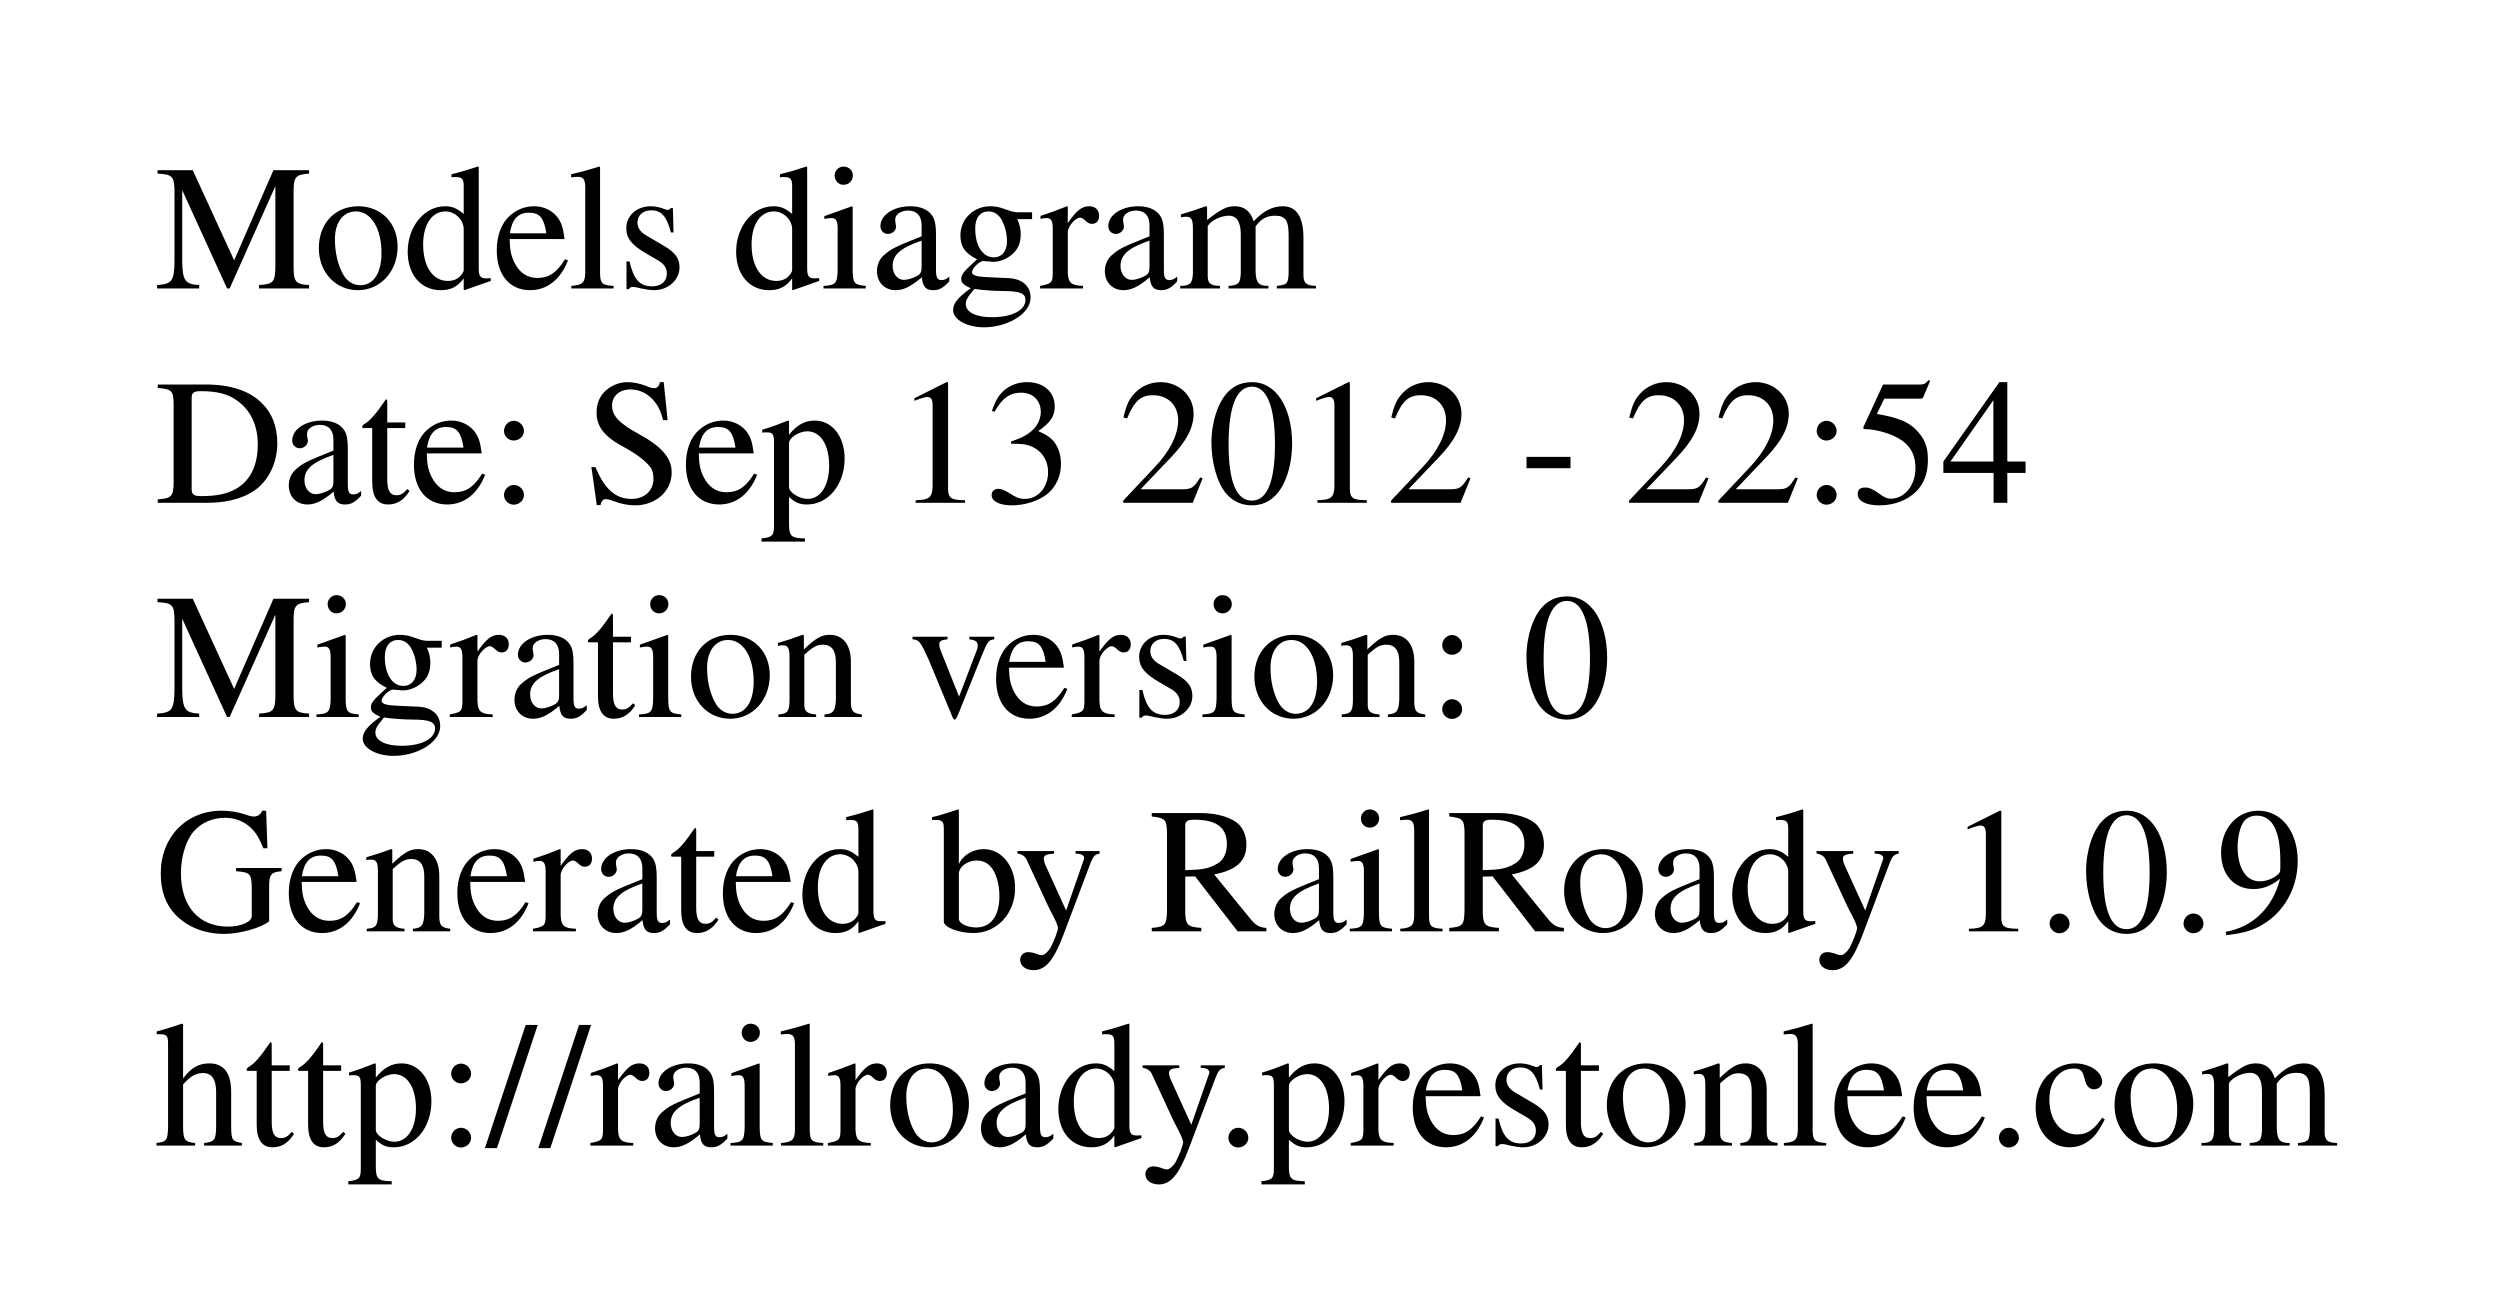
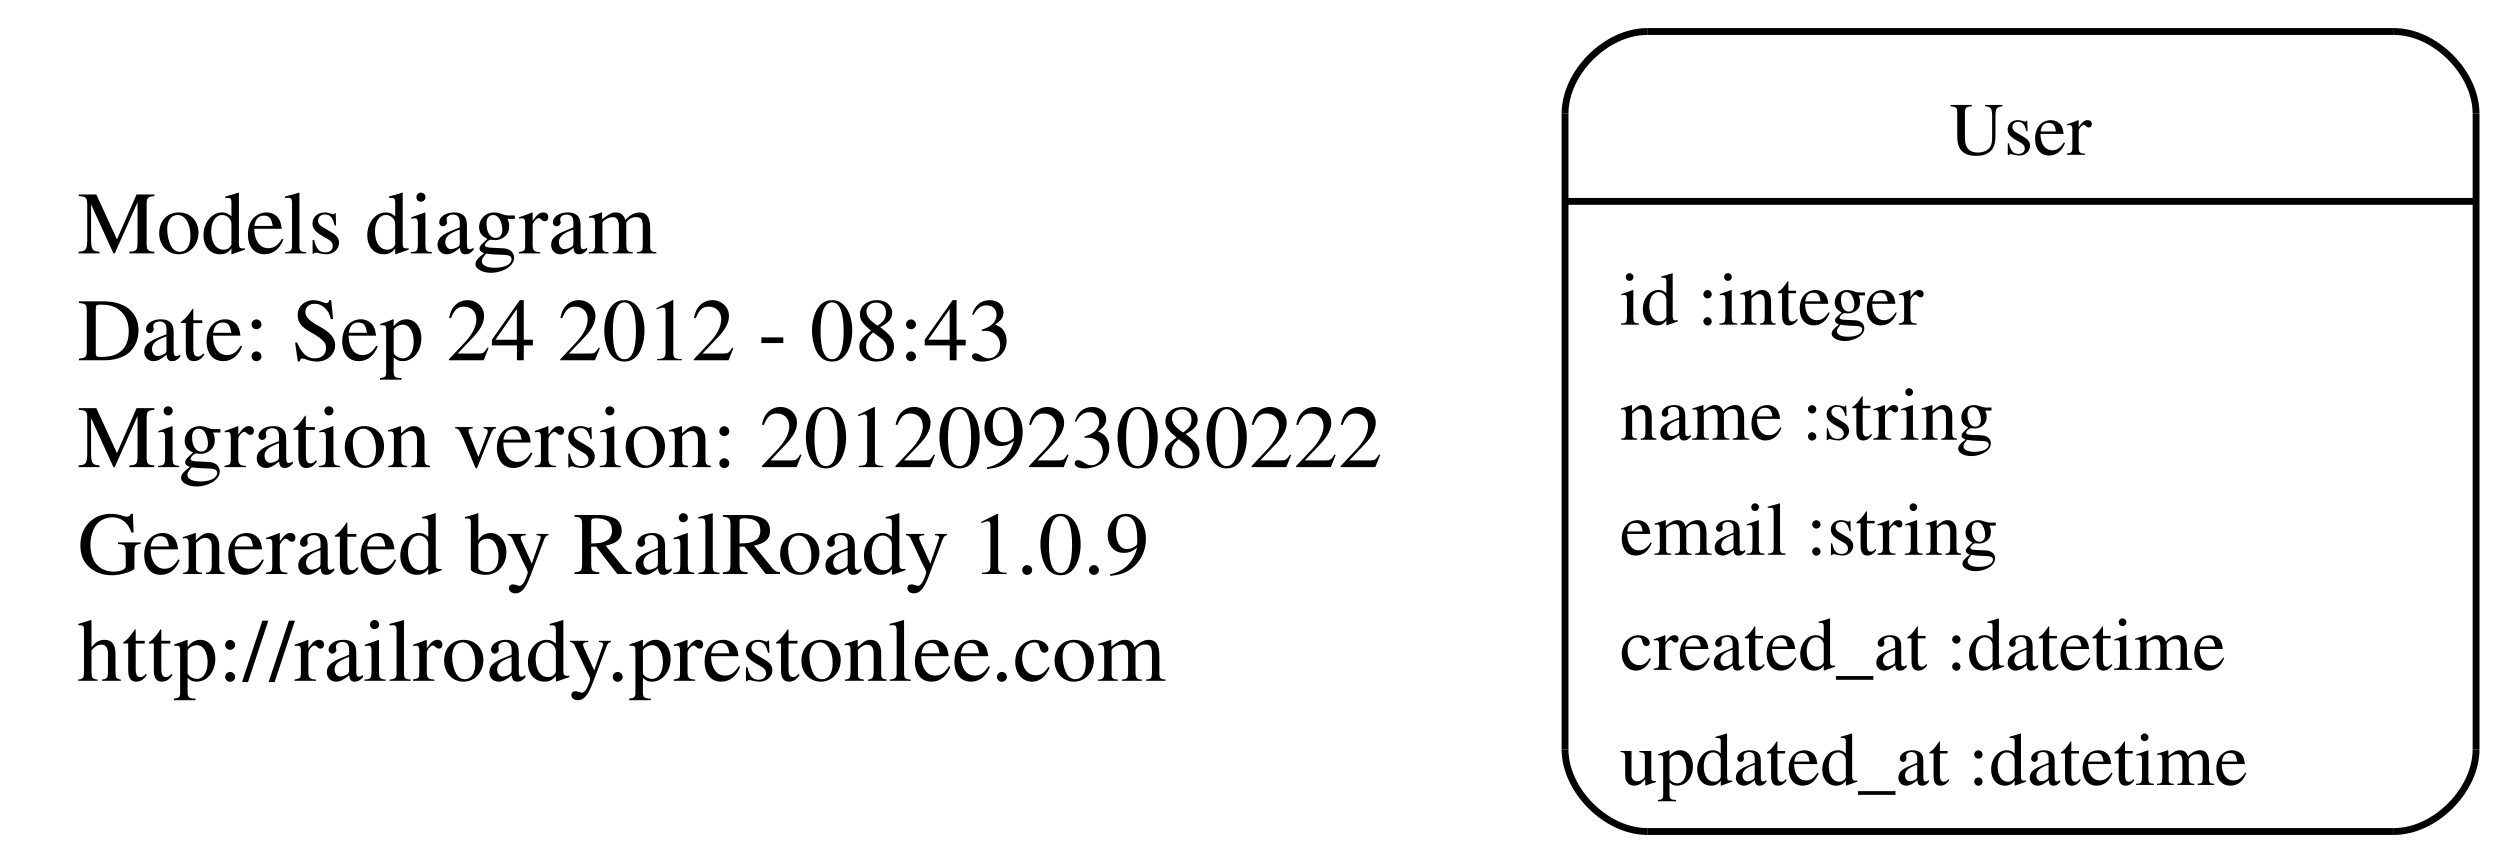
- <svg xmlns="http://www.w3.org/2000/svg" width="182pt" height="94pt" viewBox="0.00 0.00 182.00 94.00">
-   <g id="graph1" class="graph" transform="scale(1 1) rotate(0) translate(4 90)">
-     <polygon fill="white" stroke="white" points="-4,5 -4,-90 179,-90 179,5 -4,5" />
+ <svg xmlns="http://www.w3.org/2000/svg" width="365pt" height="126pt" viewBox="0.00 0.00 365.00 126.00">
+   <g id="graph1" class="graph" transform="scale(1 1) rotate(0) translate(4 122)">
+     <polygon fill="white" stroke="white" points="-4,5 -4,-122 362,-122 362,5 -4,5" />
    <g id="node1" class="node">
-       <text text-anchor="start" x="7.28" y="-69" font-family="Times,serif" font-size="13.00">Models diagram</text>
-       <text text-anchor="start" x="7.28" y="-53.4" font-family="Times,serif" font-size="13.00">Date: Sep 13 2012 - 22:54</text>
-       <text text-anchor="start" x="7.28" y="-37.8" font-family="Times,serif" font-size="13.00">Migration version: 0</text>
-       <text text-anchor="start" x="7.28" y="-22.2" font-family="Times,serif" font-size="13.00">Generated by RailRoady 1.0.9</text>
-       <text text-anchor="start" x="7.28" y="-6.6" font-family="Times,serif" font-size="13.00">http://railroady.prestonlee.com</text>
+       <text text-anchor="start" x="7.312" y="-85" font-family="Times,serif" font-size="13.00">Models diagram</text>
+       <text text-anchor="start" x="7.312" y="-69.4" font-family="Times,serif" font-size="13.00">Date: Sep 24 2012 - 08:43</text>
+       <text text-anchor="start" x="7.312" y="-53.8" font-family="Times,serif" font-size="13.00">Migration version: 20120923080222</text>
+       <text text-anchor="start" x="7.312" y="-38.2" font-family="Times,serif" font-size="13.00">Generated by RailRoady 1.0.9</text>
+       <text text-anchor="start" x="7.312" y="-22.6" font-family="Times,serif" font-size="13.00">http://railroady.prestonlee.com</text>
+     </g>
+     <g id="node2" class="node">
+       <polyline fill="none" stroke="black" points="236.495,-0.6 345.505,-0.6 " />
+       <path fill="none" stroke="black" d="M345.505,-0.6C351.505,-0.6 357.505,-6.6 357.505,-12.6" />
+       <polyline fill="none" stroke="black" points="357.505,-12.6 357.505,-105.4 " />
+       <path fill="none" stroke="black" d="M357.505,-105.4C357.505,-111.4 351.505,-117.4 345.505,-117.4" />
+       <polyline fill="none" stroke="black" points="345.505,-117.4 236.495,-117.4 " />
+       <path fill="none" stroke="black" d="M236.495,-117.4C230.495,-117.4 224.495,-111.4 224.495,-105.4" />
+       <polyline fill="none" stroke="black" points="224.495,-105.4 224.495,-12.6 " />
+       <path fill="none" stroke="black" d="M224.495,-12.6C224.495,-6.6 230.495,-0.6 236.495,-0.6" />
+       <text text-anchor="middle" x="291" y="-99.4" font-family="Times,serif" font-size="11.00">User</text>
+       <polyline fill="none" stroke="black" points="224.495,-92.6 357.505,-92.6 " />
+       <text text-anchor="start" x="232.495" y="-74.6" font-family="Times,serif" font-size="11.00">id :integer</text>
+       <text text-anchor="start" x="232.495" y="-57.8" font-family="Times,serif" font-size="11.00">name :string</text>
+       <text text-anchor="start" x="232.495" y="-41" font-family="Times,serif" font-size="11.00">email :string</text>
+       <text text-anchor="start" x="232.495" y="-24.2" font-family="Times,serif" font-size="11.00">created_at :datetime</text>
+       <text text-anchor="start" x="232.495" y="-7.4" font-family="Times,serif" font-size="11.00">updated_at :datetime</text>
    </g>
  </g>
</svg>
